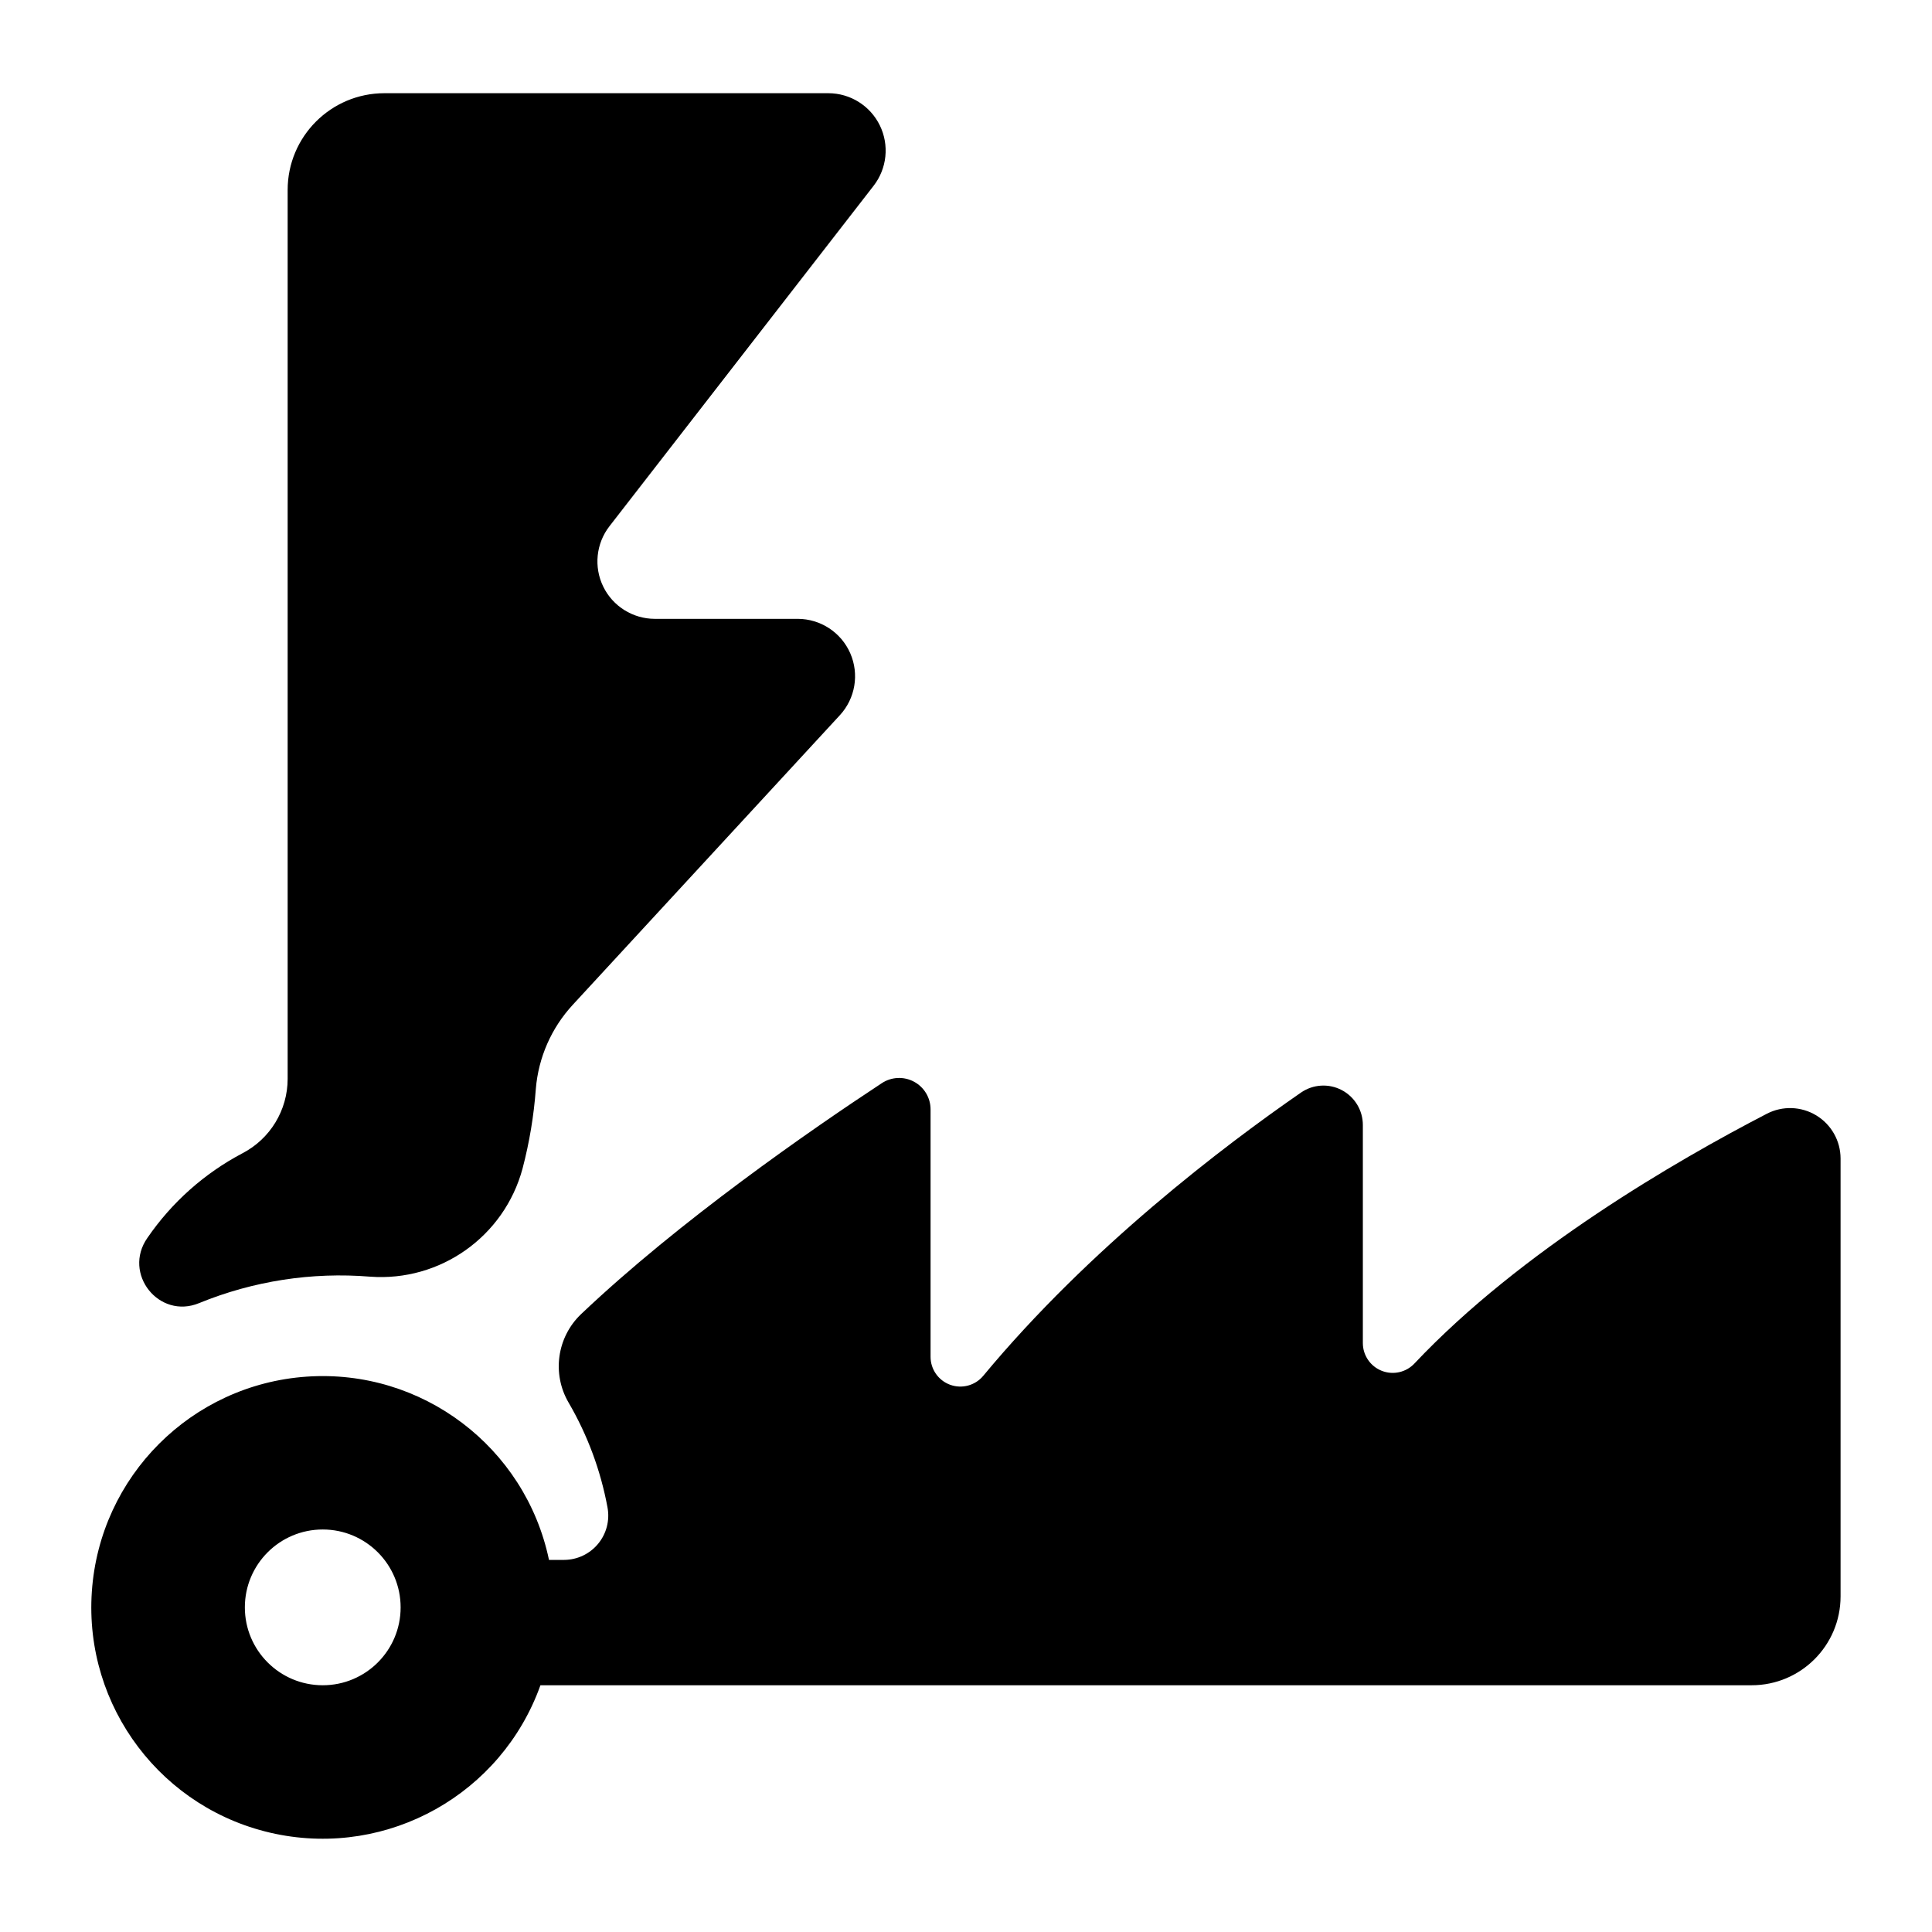
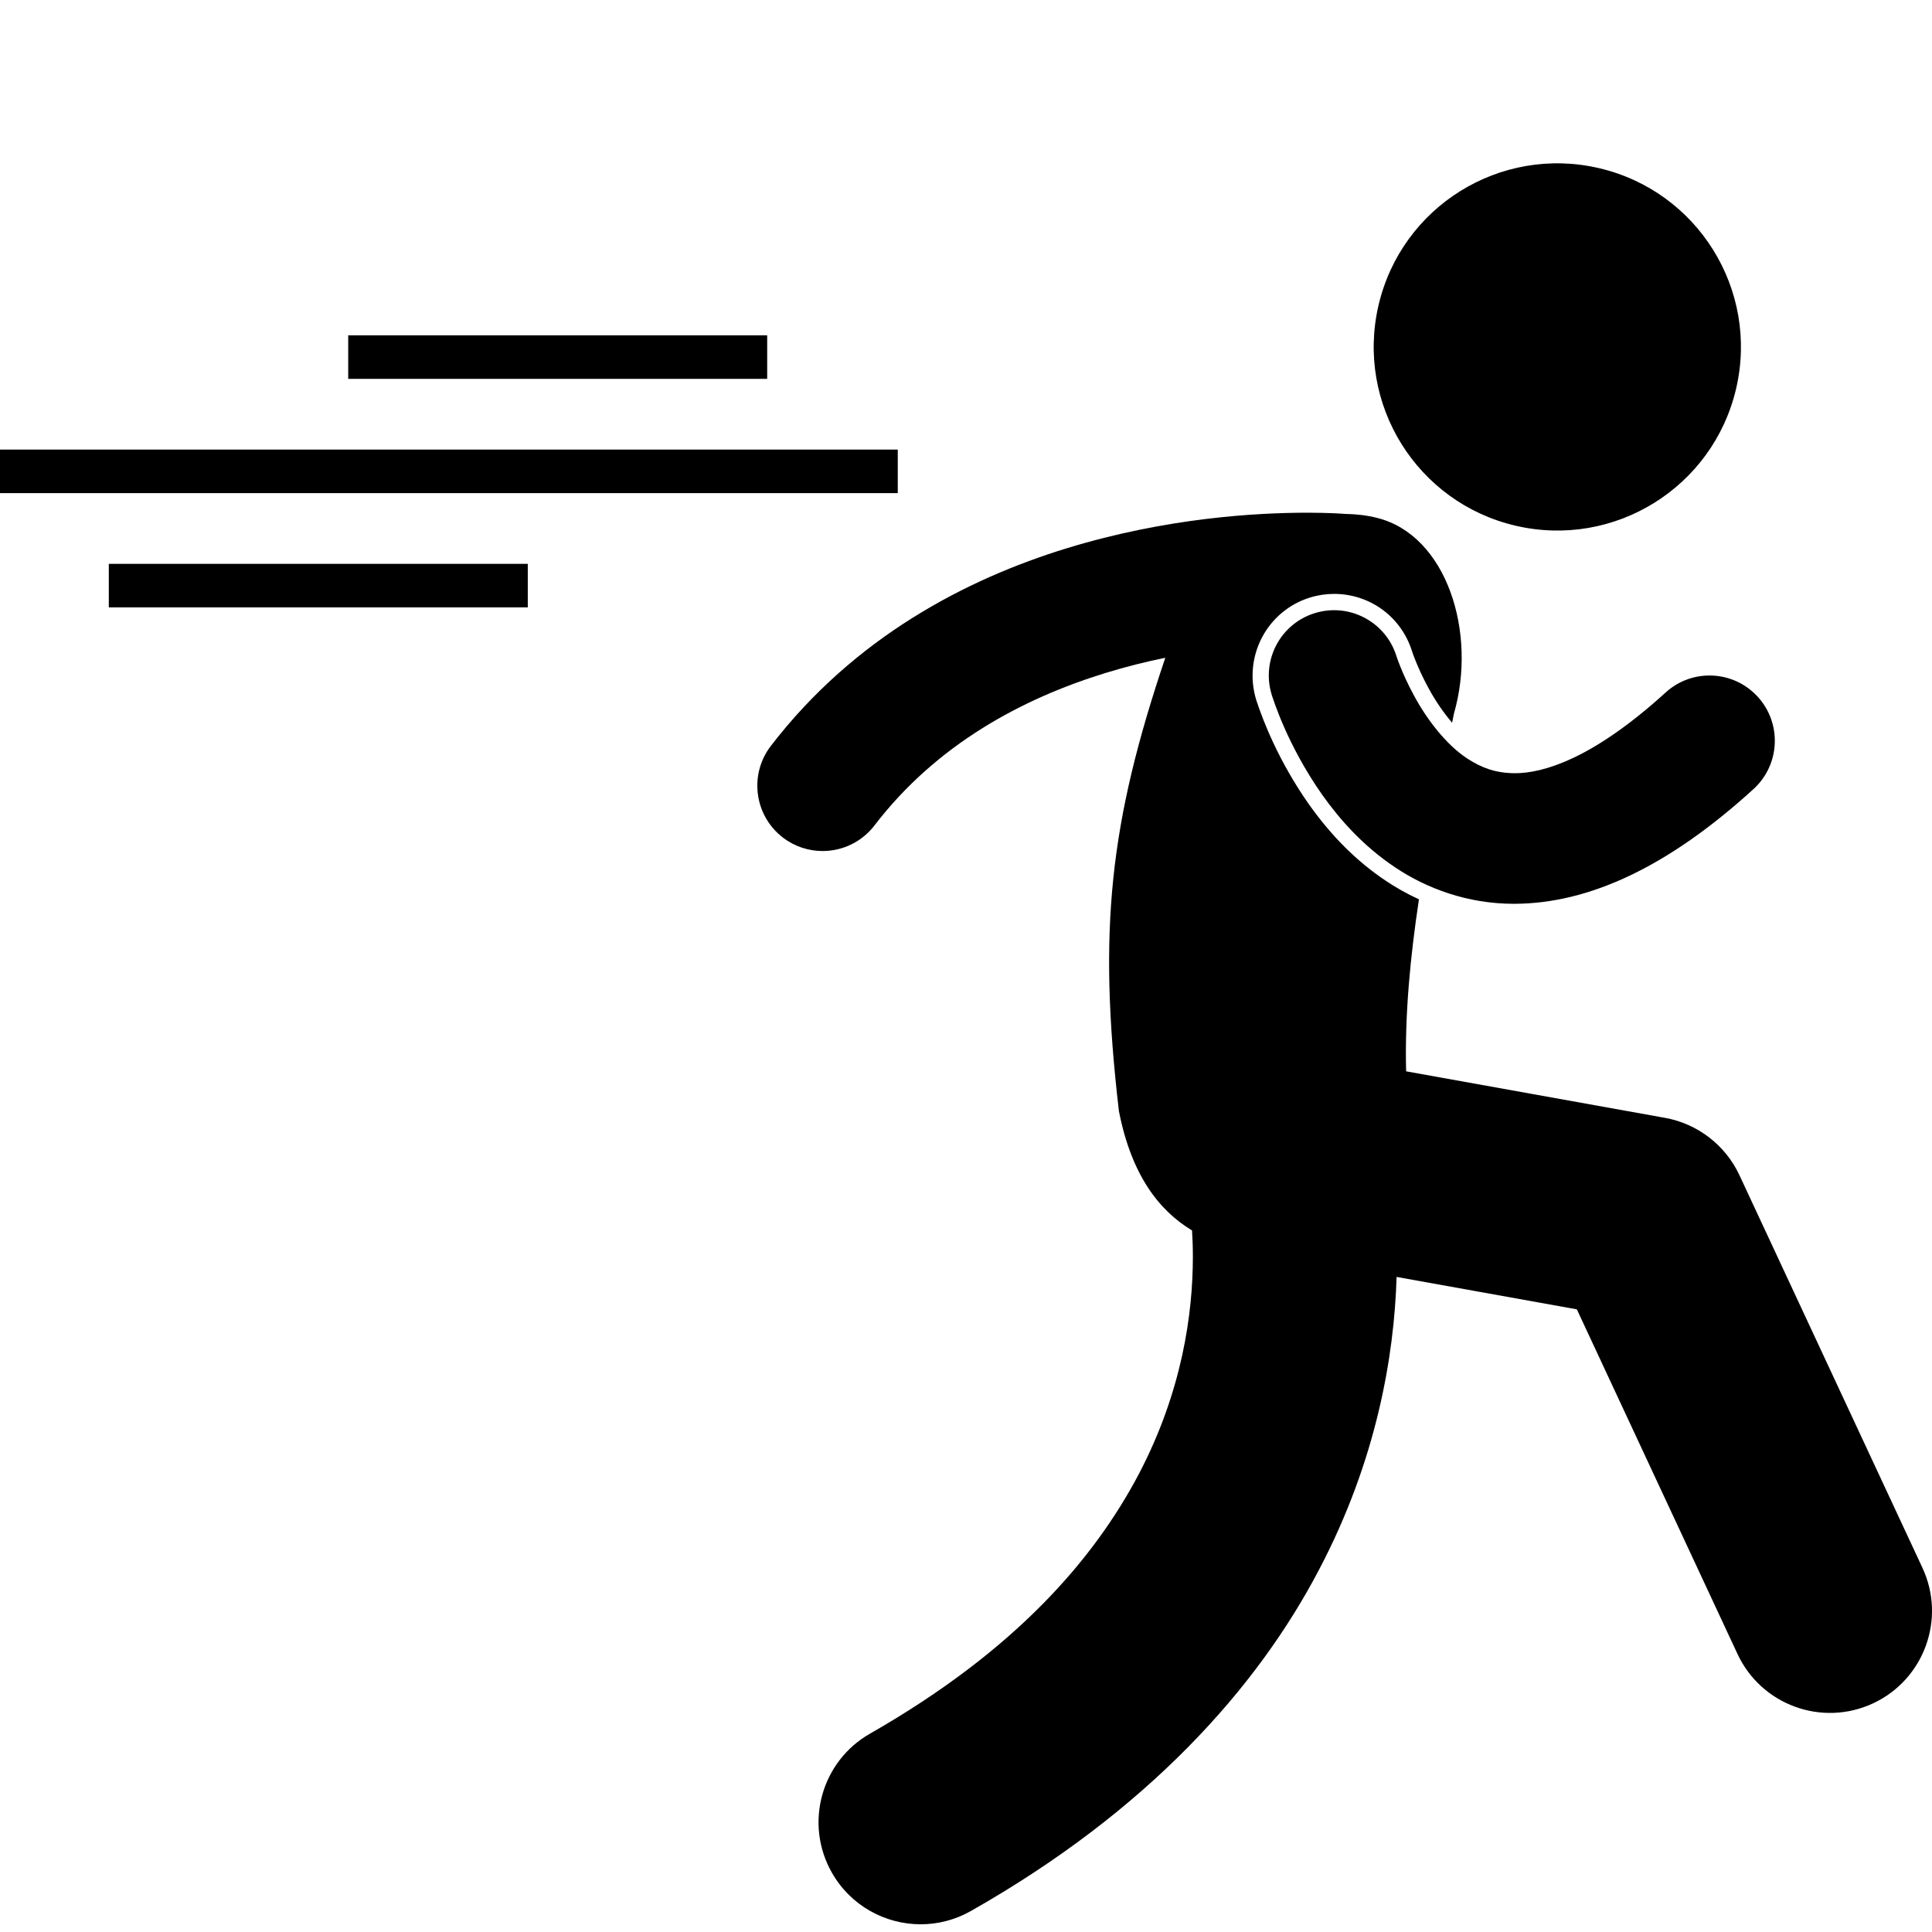
- <svg xmlns="http://www.w3.org/2000/svg" viewBox="0 0 512 512" x="0px" y="0px">
-   <path d="M468.24,295.15c-24.05,12.45-65.17,36.27-93.37,66.16a7.91,7.91,0,0,1-13.7-5.36V298.14a10.45,10.45,0,0,0-16.39-8.6c-20.44,14.13-56.12,41.19-84.23,75.09a7.89,7.89,0,0,1-13.94-5.09V294a8.33,8.33,0,0,0-12.92-6.95C215,299.34,180,323.56,154,348.25a19.1,19.1,0,0,0-3.29,23.5A86.14,86.14,0,0,1,161,399.51a11.75,11.75,0,0,1-11.51,13.88h-4a61.3,61.3,0,1,0-2.27,33.22H464.21a23.56,23.56,0,0,0,23.56-23.55V307A13.38,13.38,0,0,0,468.24,295.15ZM85.54,446.61A20.64,20.64,0,1,1,106.17,426,20.63,20.63,0,0,1,85.54,446.61Z" />
-   <path d="M39.06,328.06c-6.62,9.45,3.07,21.68,13.73,17.27a98.45,98.45,0,0,1,45.29-7,38.87,38.87,0,0,0,40.4-28.64A117.06,117.06,0,0,0,142,288.57a37.33,37.33,0,0,1,9.82-22.32l70.74-76.7A15.22,15.22,0,0,0,211.41,164h-37.9a15.22,15.22,0,0,1-12-24.54l70-90.22a15.21,15.21,0,0,0-12-24.54H101.88A25.65,25.65,0,0,0,76.23,50.37V285.91a22.24,22.24,0,0,1-12,19.73A70.31,70.31,0,0,0,39.06,328.06Z" />
+ <svg xmlns="http://www.w3.org/2000/svg" version="1.1" x="0px" y="0px" viewBox="0 -20 236.716 236.716" style="enable-background:new 0 0 236.716 215.768;" xml:space="preserve">
+   <g>
+     <ellipse transform="matrix(0.2268 -0.9739 0.9739 0.2268 125.6209 203.2331)" cx="190.808" cy="22.5" rx="22.494" ry="22.495" />
+     <path d="M213.121,123.985c-1.712-3.675-5.128-6.306-9.118-7.022l-31.719-5.701c-0.181-6.958,0.522-14.153,1.572-21.071   c-1.569-0.72-2.92-1.508-4.024-2.249c-3.566-2.377-6.666-5.458-9.471-9.414c-3.677-5.239-5.588-10.164-6.398-12.635l-0.038-0.112   c-1.646-5.34,1.319-10.946,6.592-12.571c0.957-0.295,1.948-0.444,2.94-0.444c4.411,0,8.251,2.832,9.557,7.048l0.041,0.123   c0.081,0.233,0.195,0.549,0.359,0.953c0.316,0.796,0.848,2.021,1.6,3.397c0.841,1.564,1.85,3.031,2.905,4.266   c0.073-0.368,0.15-0.749,0.221-1.109c2.869-9.953-0.885-21.865-9.42-23.992c-1.236-0.308-2.554-0.47-3.917-0.484   c-0.011-0.001-0.021-0.003-0.031-0.004h-0.002c-0.183-0.016-1.866-0.146-4.652-0.146c-5.988,0.008-17.078,0.577-29.412,4.357   c-12.292,3.772-26.029,10.898-36.262,24.223c-2.689,3.506-2.029,8.528,1.477,11.22c1.452,1.114,3.165,1.652,4.865,1.653   c2.402,0,4.778-1.077,6.354-3.13c7.614-9.936,18.087-15.534,28.271-18.673c2.507-0.774,4.983-1.388,7.366-1.875   c-0.001,0.003-0.002,0.006-0.003,0.009c-6.805,20.174-8.268,33.306-5.682,55.52c1.511,7.773,4.866,12.173,8.962,14.638   c0.061,0.993,0.102,2.081,0.101,3.258c-0.007,6.846-1.271,16.406-6.655,26.652c-5.419,10.242-14.932,21.477-32.89,31.735   c-6.001,3.414-8.097,11.047-4.681,17.048c2.304,4.049,6.527,6.318,10.875,6.318c2.096,0,4.22-0.527,6.172-1.638   c21.616-12.261,35.035-27.27,42.652-41.834c7.043-13.399,9.196-26.163,9.488-35.844l22.085,3.97l19.684,42.227   c2.916,6.255,10.352,8.966,16.609,6.05c6.257-2.917,8.966-10.354,6.049-16.612L213.121,123.985z" />
+     <path d="M171.559,61.639c-0.181-0.449-0.308-0.799-0.382-1.016c-0.039-0.106-0.063-0.182-0.074-0.219l-0.001,0.001   c-1.306-4.218-5.778-6.584-9.997-5.285c-4.223,1.3-6.593,5.776-5.291,9.999h-0.002c0.164,0.468,1.861,6.098,6.181,12.25   c2.176,3.067,5.049,6.308,8.955,8.911c3.862,2.591,8.882,4.457,14.53,4.457c0.026,0,0.053,0,0.079,0   c9.116-0.03,18.791-4.485,29.29-14.059c3.265-2.978,3.5-8.037,0.524-11.302c-2.978-3.266-8.037-3.5-11.301-0.521   c-8.845,8.053-14.953,9.909-18.514,9.881c-2.296-0.02-3.998-0.642-5.759-1.785c-2.604-1.687-5.008-4.862-6.537-7.707   C172.489,63.834,171.917,62.538,171.559,61.639z" />
+     <rect y="35.085" width="109.998" height="5.334" />
+     <rect x="13.332" y="49.085" width="51.334" height="5.334" />
+     <rect x="42.664" y="21.085" width="51.334" height="5.334" />
+   </g>
</svg>
